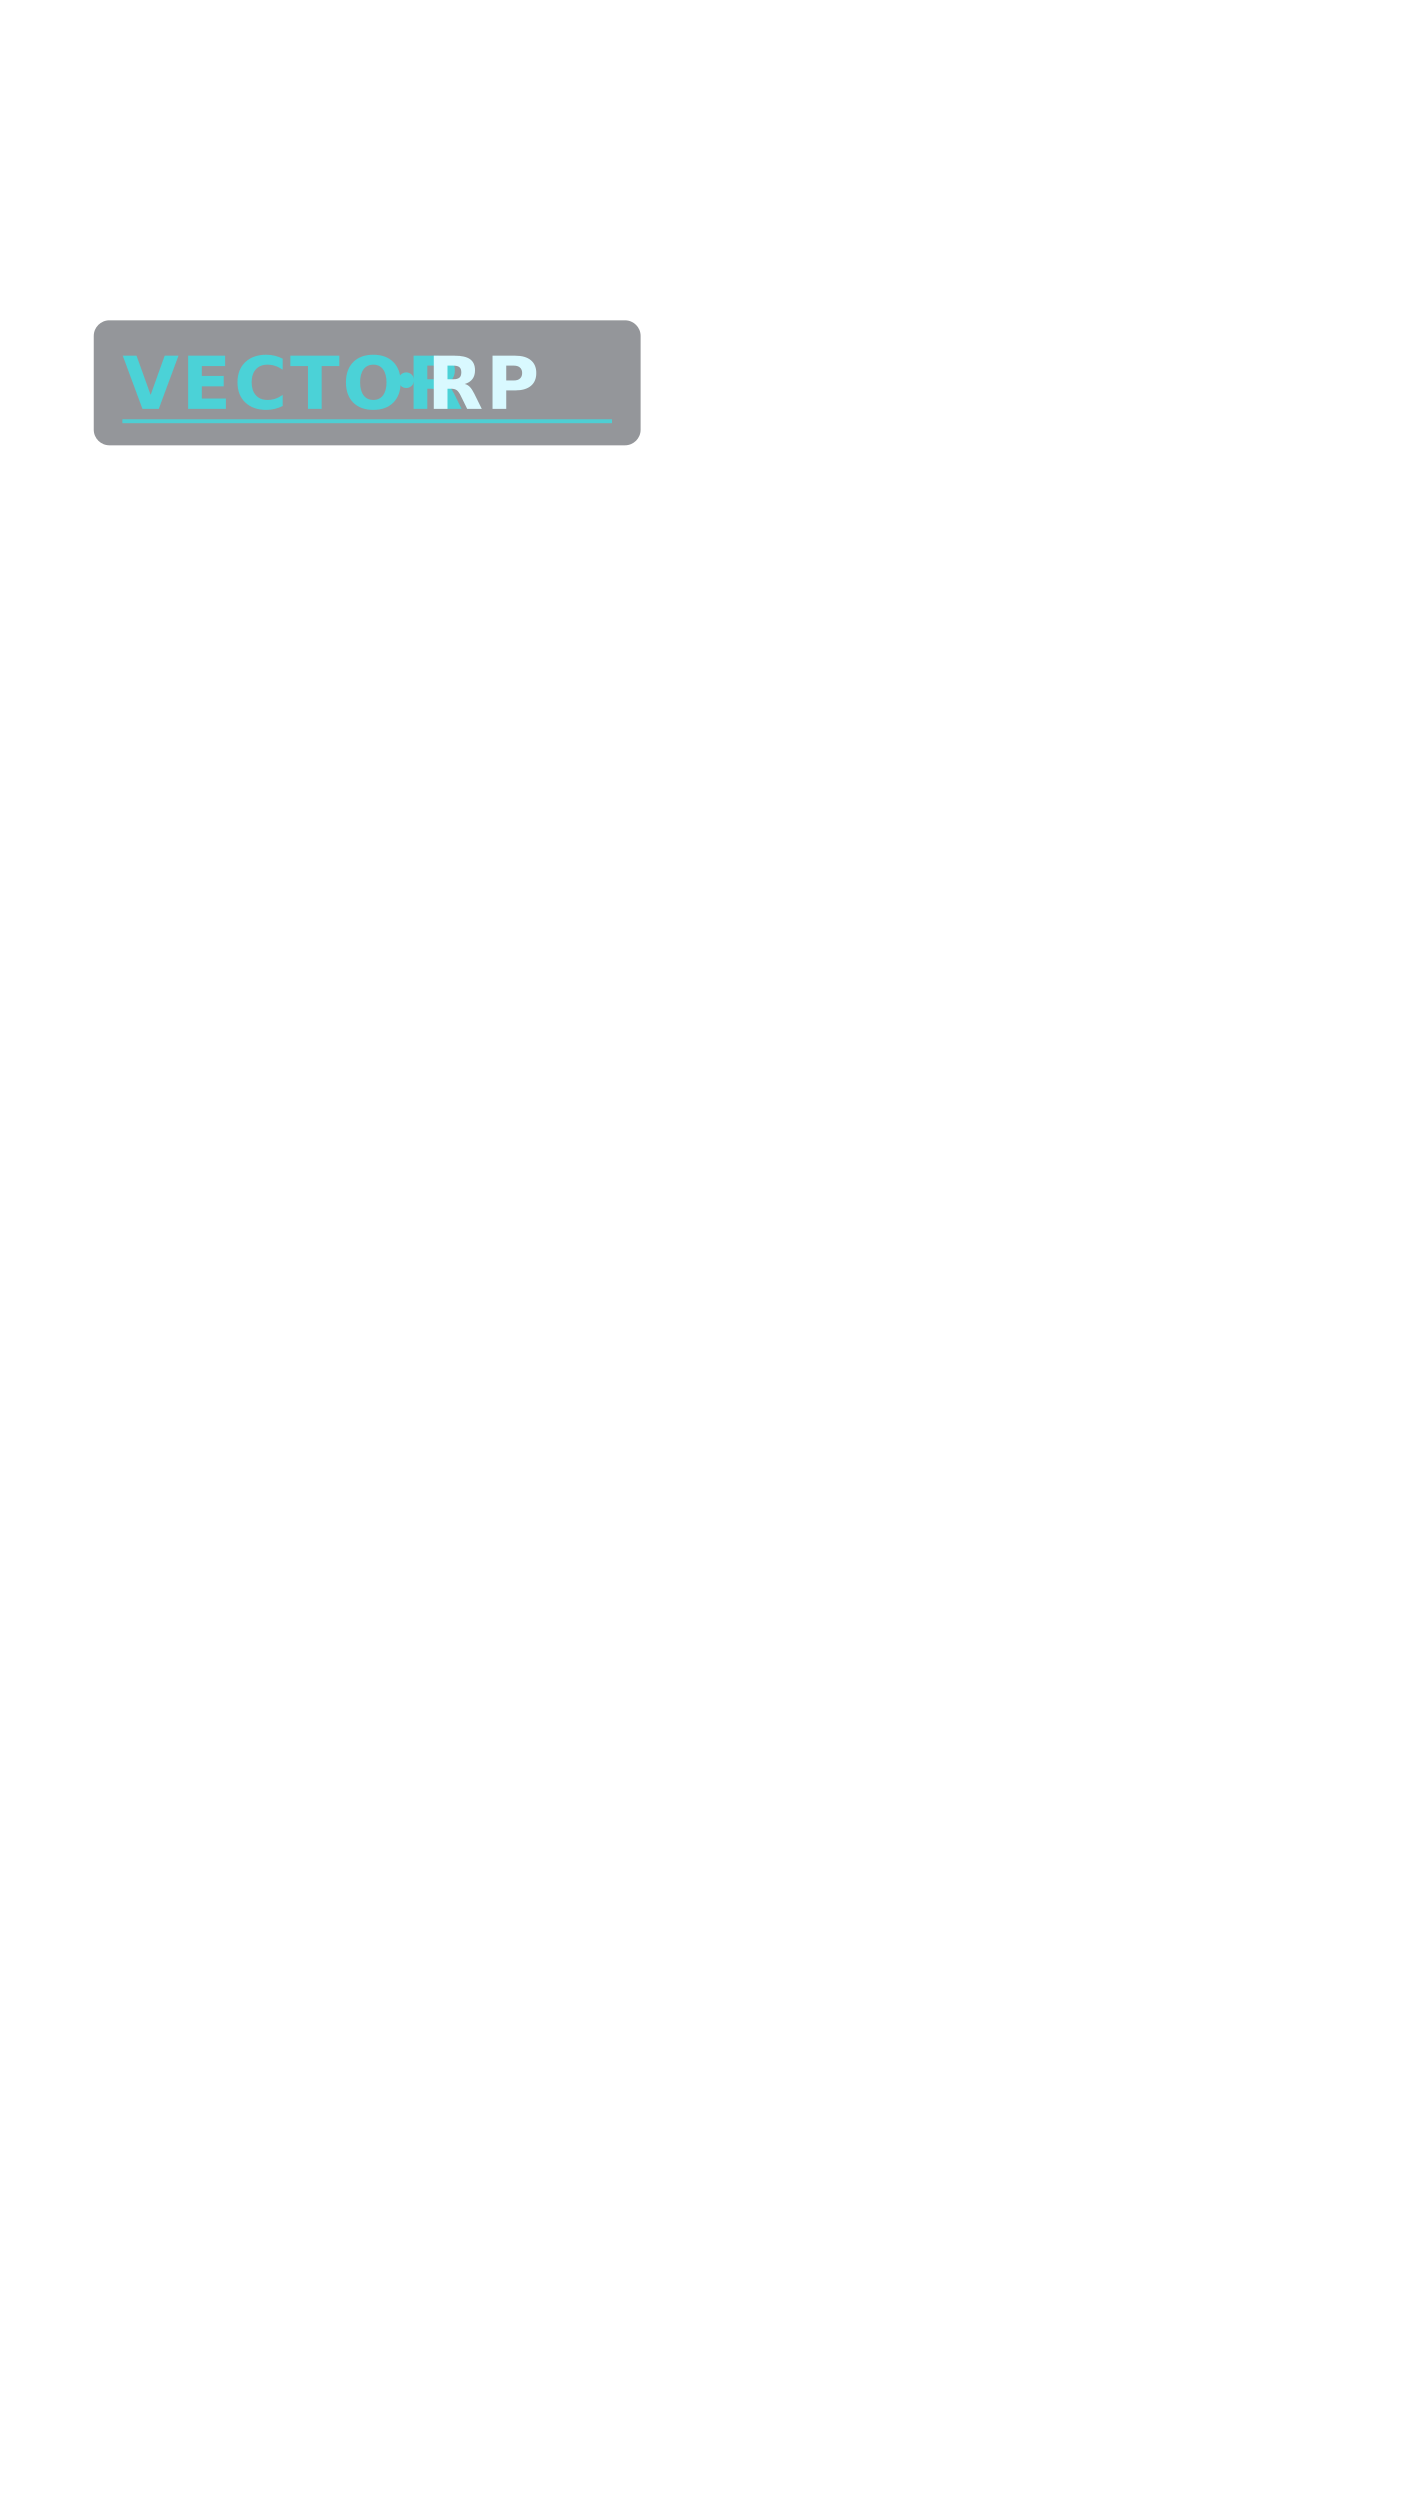
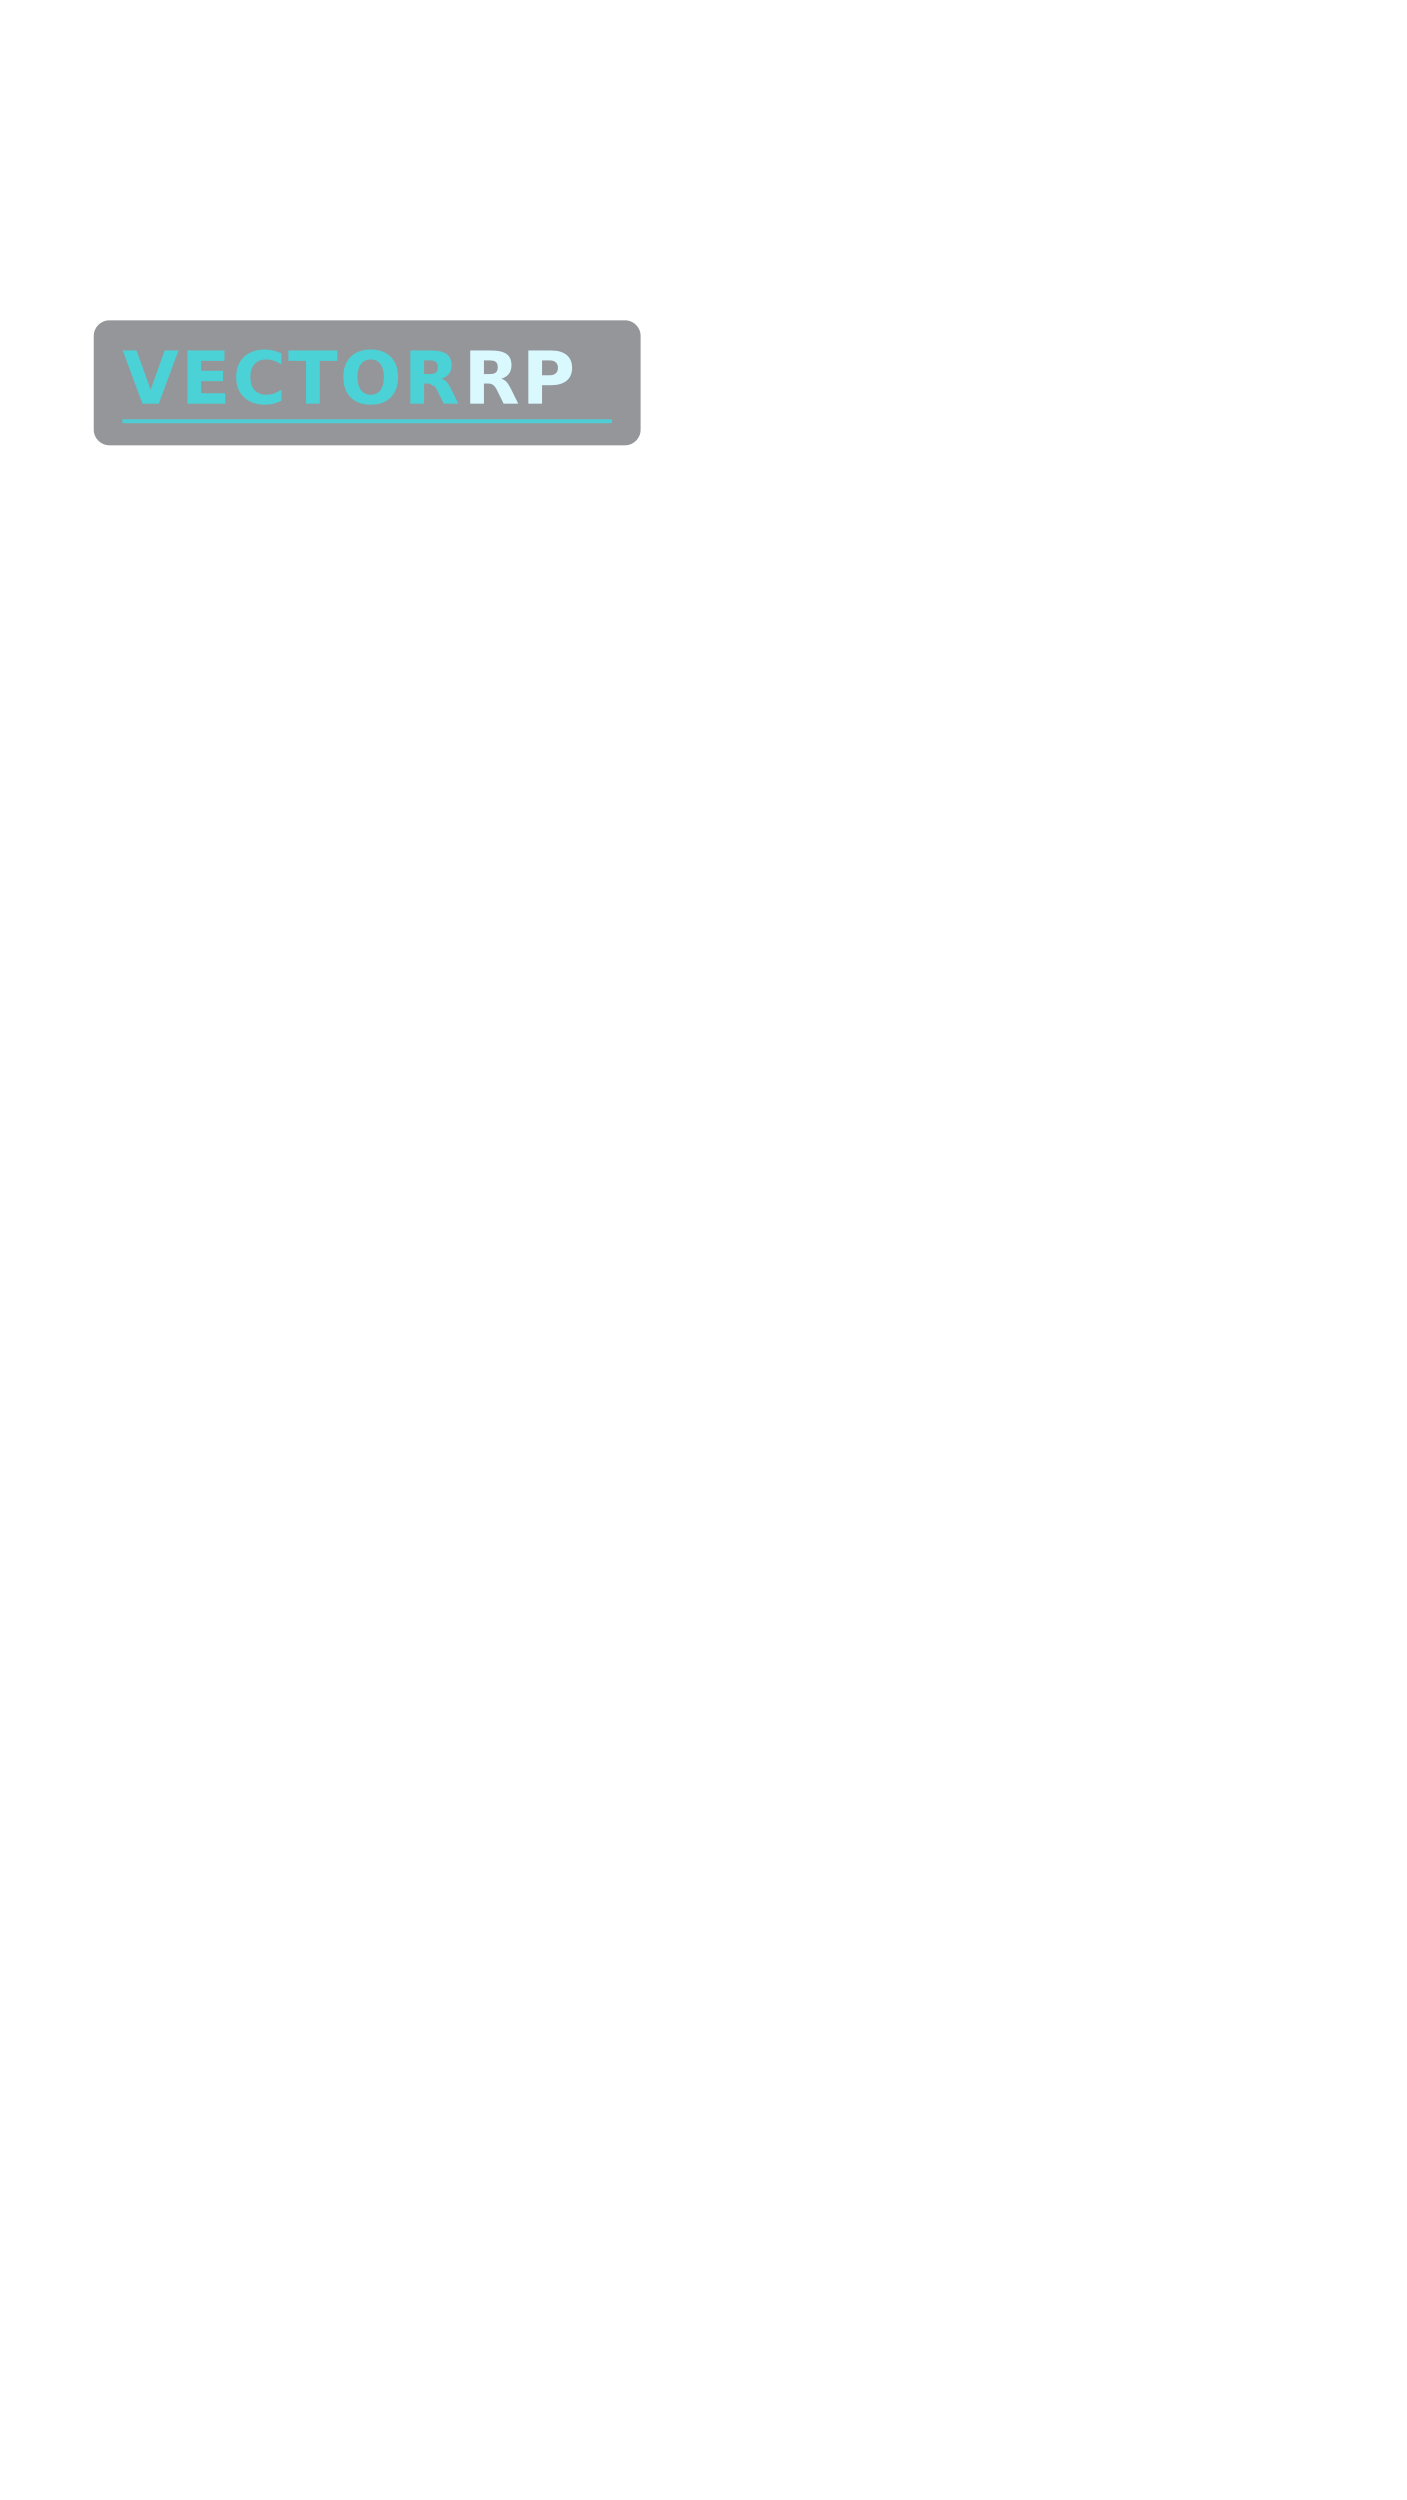
<svg xmlns="http://www.w3.org/2000/svg" width="1080" height="1920" viewBox="0 0 1080 1920">
  <defs>
    <style>
-       .vec  { fill: #2BCAD0; font-family: 'Ubuntu Sans','Ubuntu','DejaVu Sans',sans-serif; font-size: 56px; font-weight: 800; letter-spacing: 2px; }
-       .rp   { fill: #D2F8FF; font-family: 'Ubuntu Sans','Ubuntu','DejaVu Sans',sans-serif; font-size: 56px; font-weight: 800; letter-spacing: 2px; }
+       .vec  { fill: #2BCAD0; font-family: 'Ubuntu Sans','Ubuntu','DejaVu Sans',sans-serif; font-size: 56px; font-weight: 800; letter-spacing: 1.5px; }
+       .rp   { fill: #D2F8FF; font-family: 'Ubuntu Sans','Ubuntu','DejaVu Sans',sans-serif; font-size: 56px; font-weight: 800; letter-spacing: 1.5px; }
    </style>
  </defs>
  <g opacity="0.85" transform="translate(72 246)">
    <rect x="0" y="0" width="420" height="96" rx="12" fill="#1A1F26" opacity="0.55" />
-     <text class="vec" x="22" y="68">VECTOR</text>
-     <circle cx="240" cy="46" r="6" fill="#2BCAD0" />
-     <text class="rp" x="256" y="68">RP</text>
+     <text class="vec" x="22" y="64">VECTOR</text>
+     <circle cx="262" cy="46" r="4.5" fill="#2BCAD0" />
+     <text class="rp" x="284" y="64">RP</text>
    <rect x="22" y="76" width="376" height="3" fill="#2BCAD0" opacity="0.95" />
  </g>
</svg>
